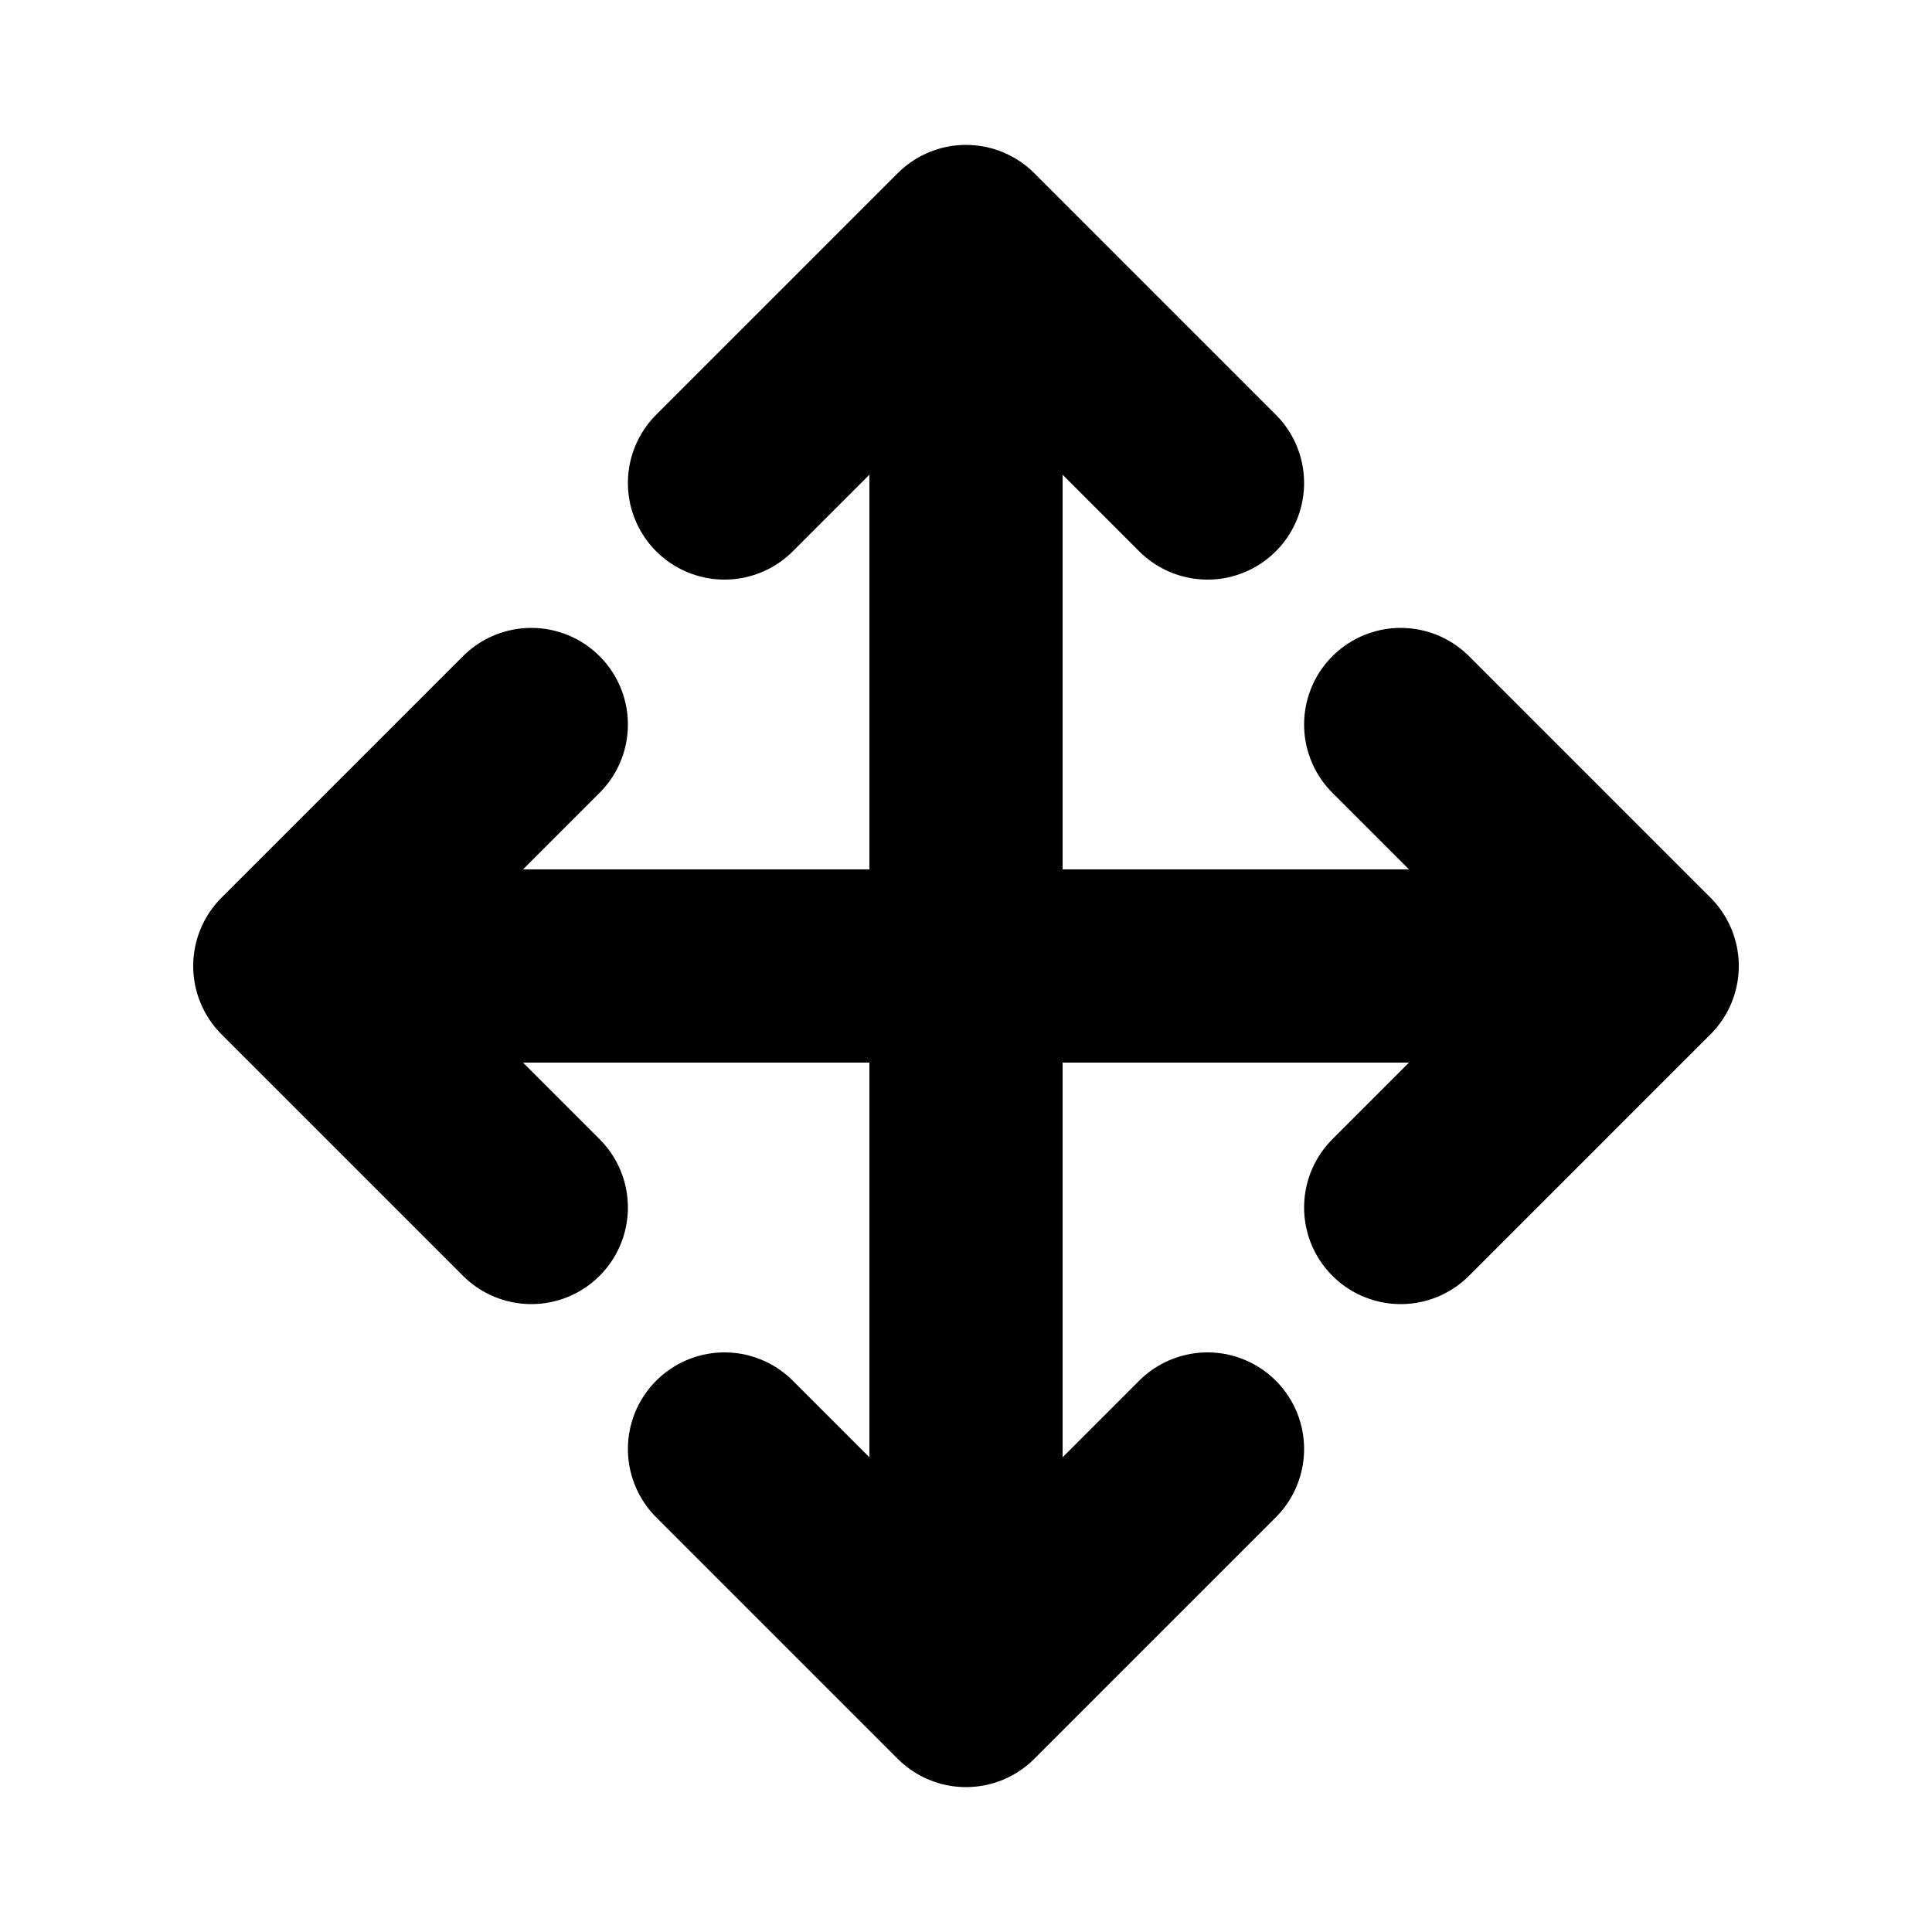
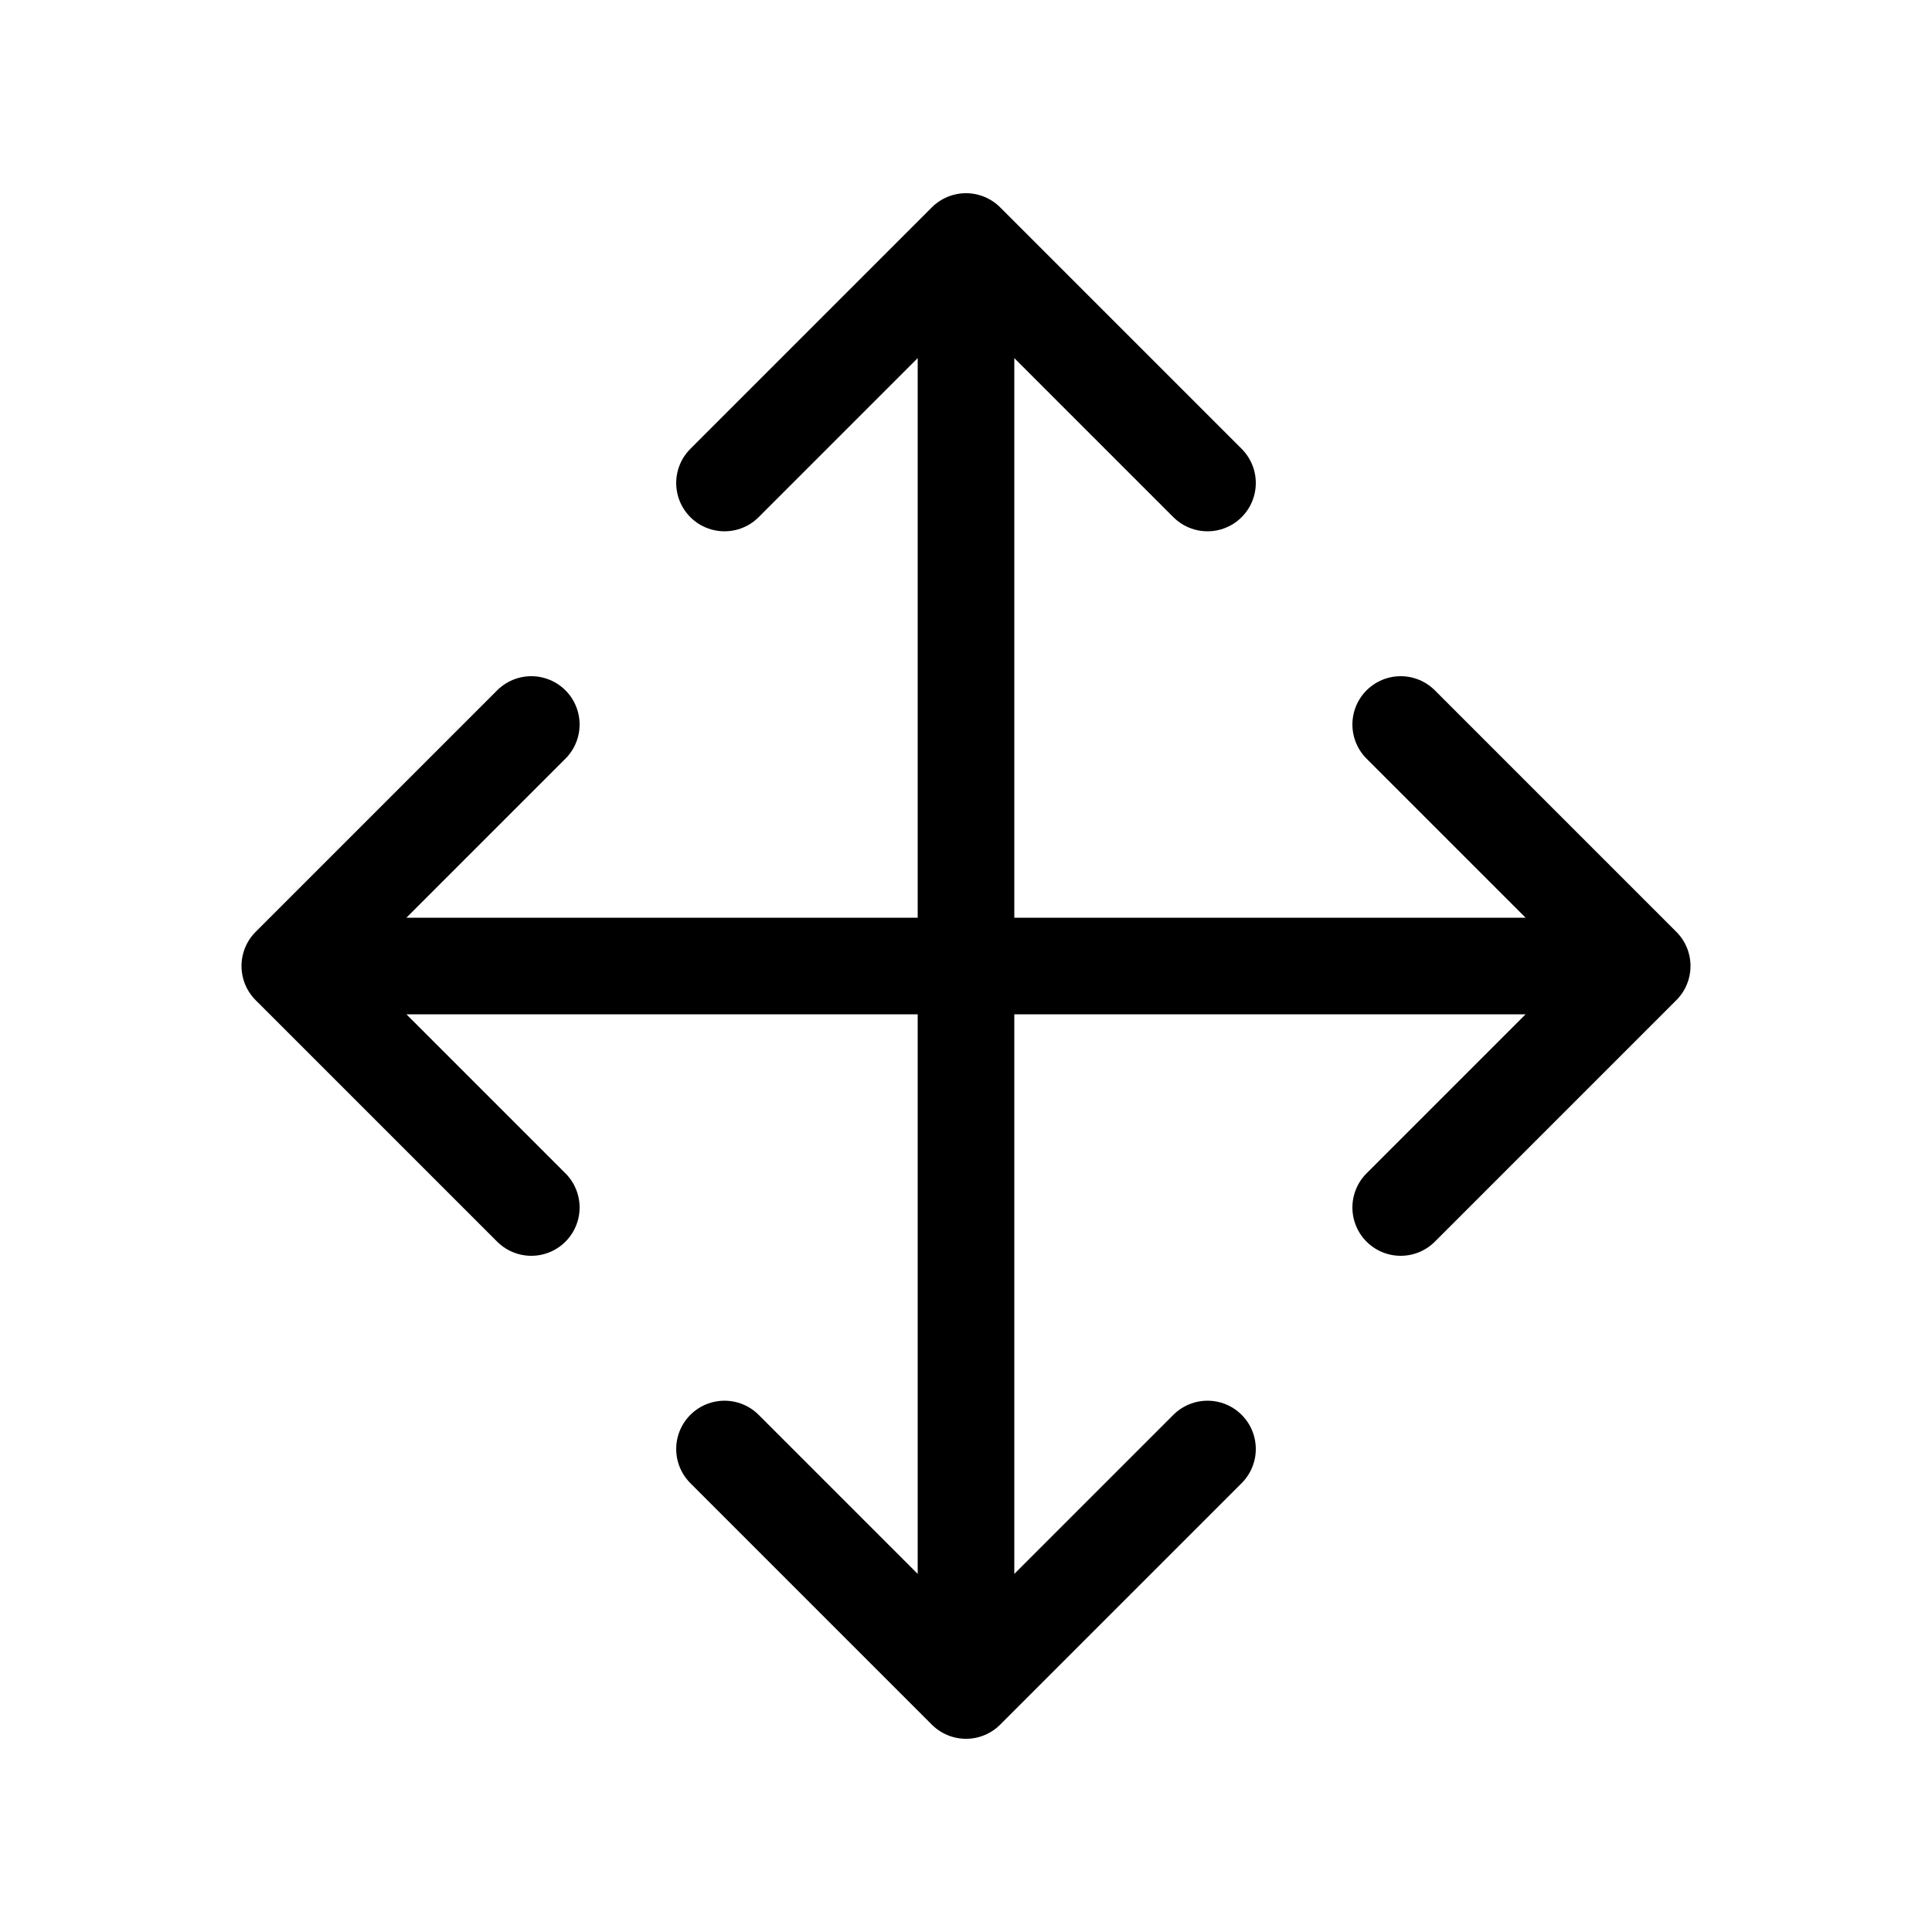
<svg xmlns="http://www.w3.org/2000/svg" width="20" height="20" viewBox="0 0 20 20">
-   <path fill="none" stroke="currentColor" stroke-linecap="round" stroke-linejoin="round" stroke-width="2" d="M7.5 15l2.5 2.5 2.5-2.5M10 4v-.5 13M7.5 5L10 2.5 12.5 5m-7 2.5L3 10l2.5 2.5M16 10h.5-13m11-2.5L17 10l-2.5 2.5" />
+   <path fill="none" stroke="currentColor" stroke-linecap="round" stroke-linejoin="round" stroke-width="1" d="M7.5 15l2.5 2.5 2.5-2.5M10 4v-.5 13M7.5 5L10 2.5 12.5 5m-7 2.5L3 10l2.5 2.5M16 10h.5-13m11-2.5L17 10l-2.5 2.5" />
</svg>
